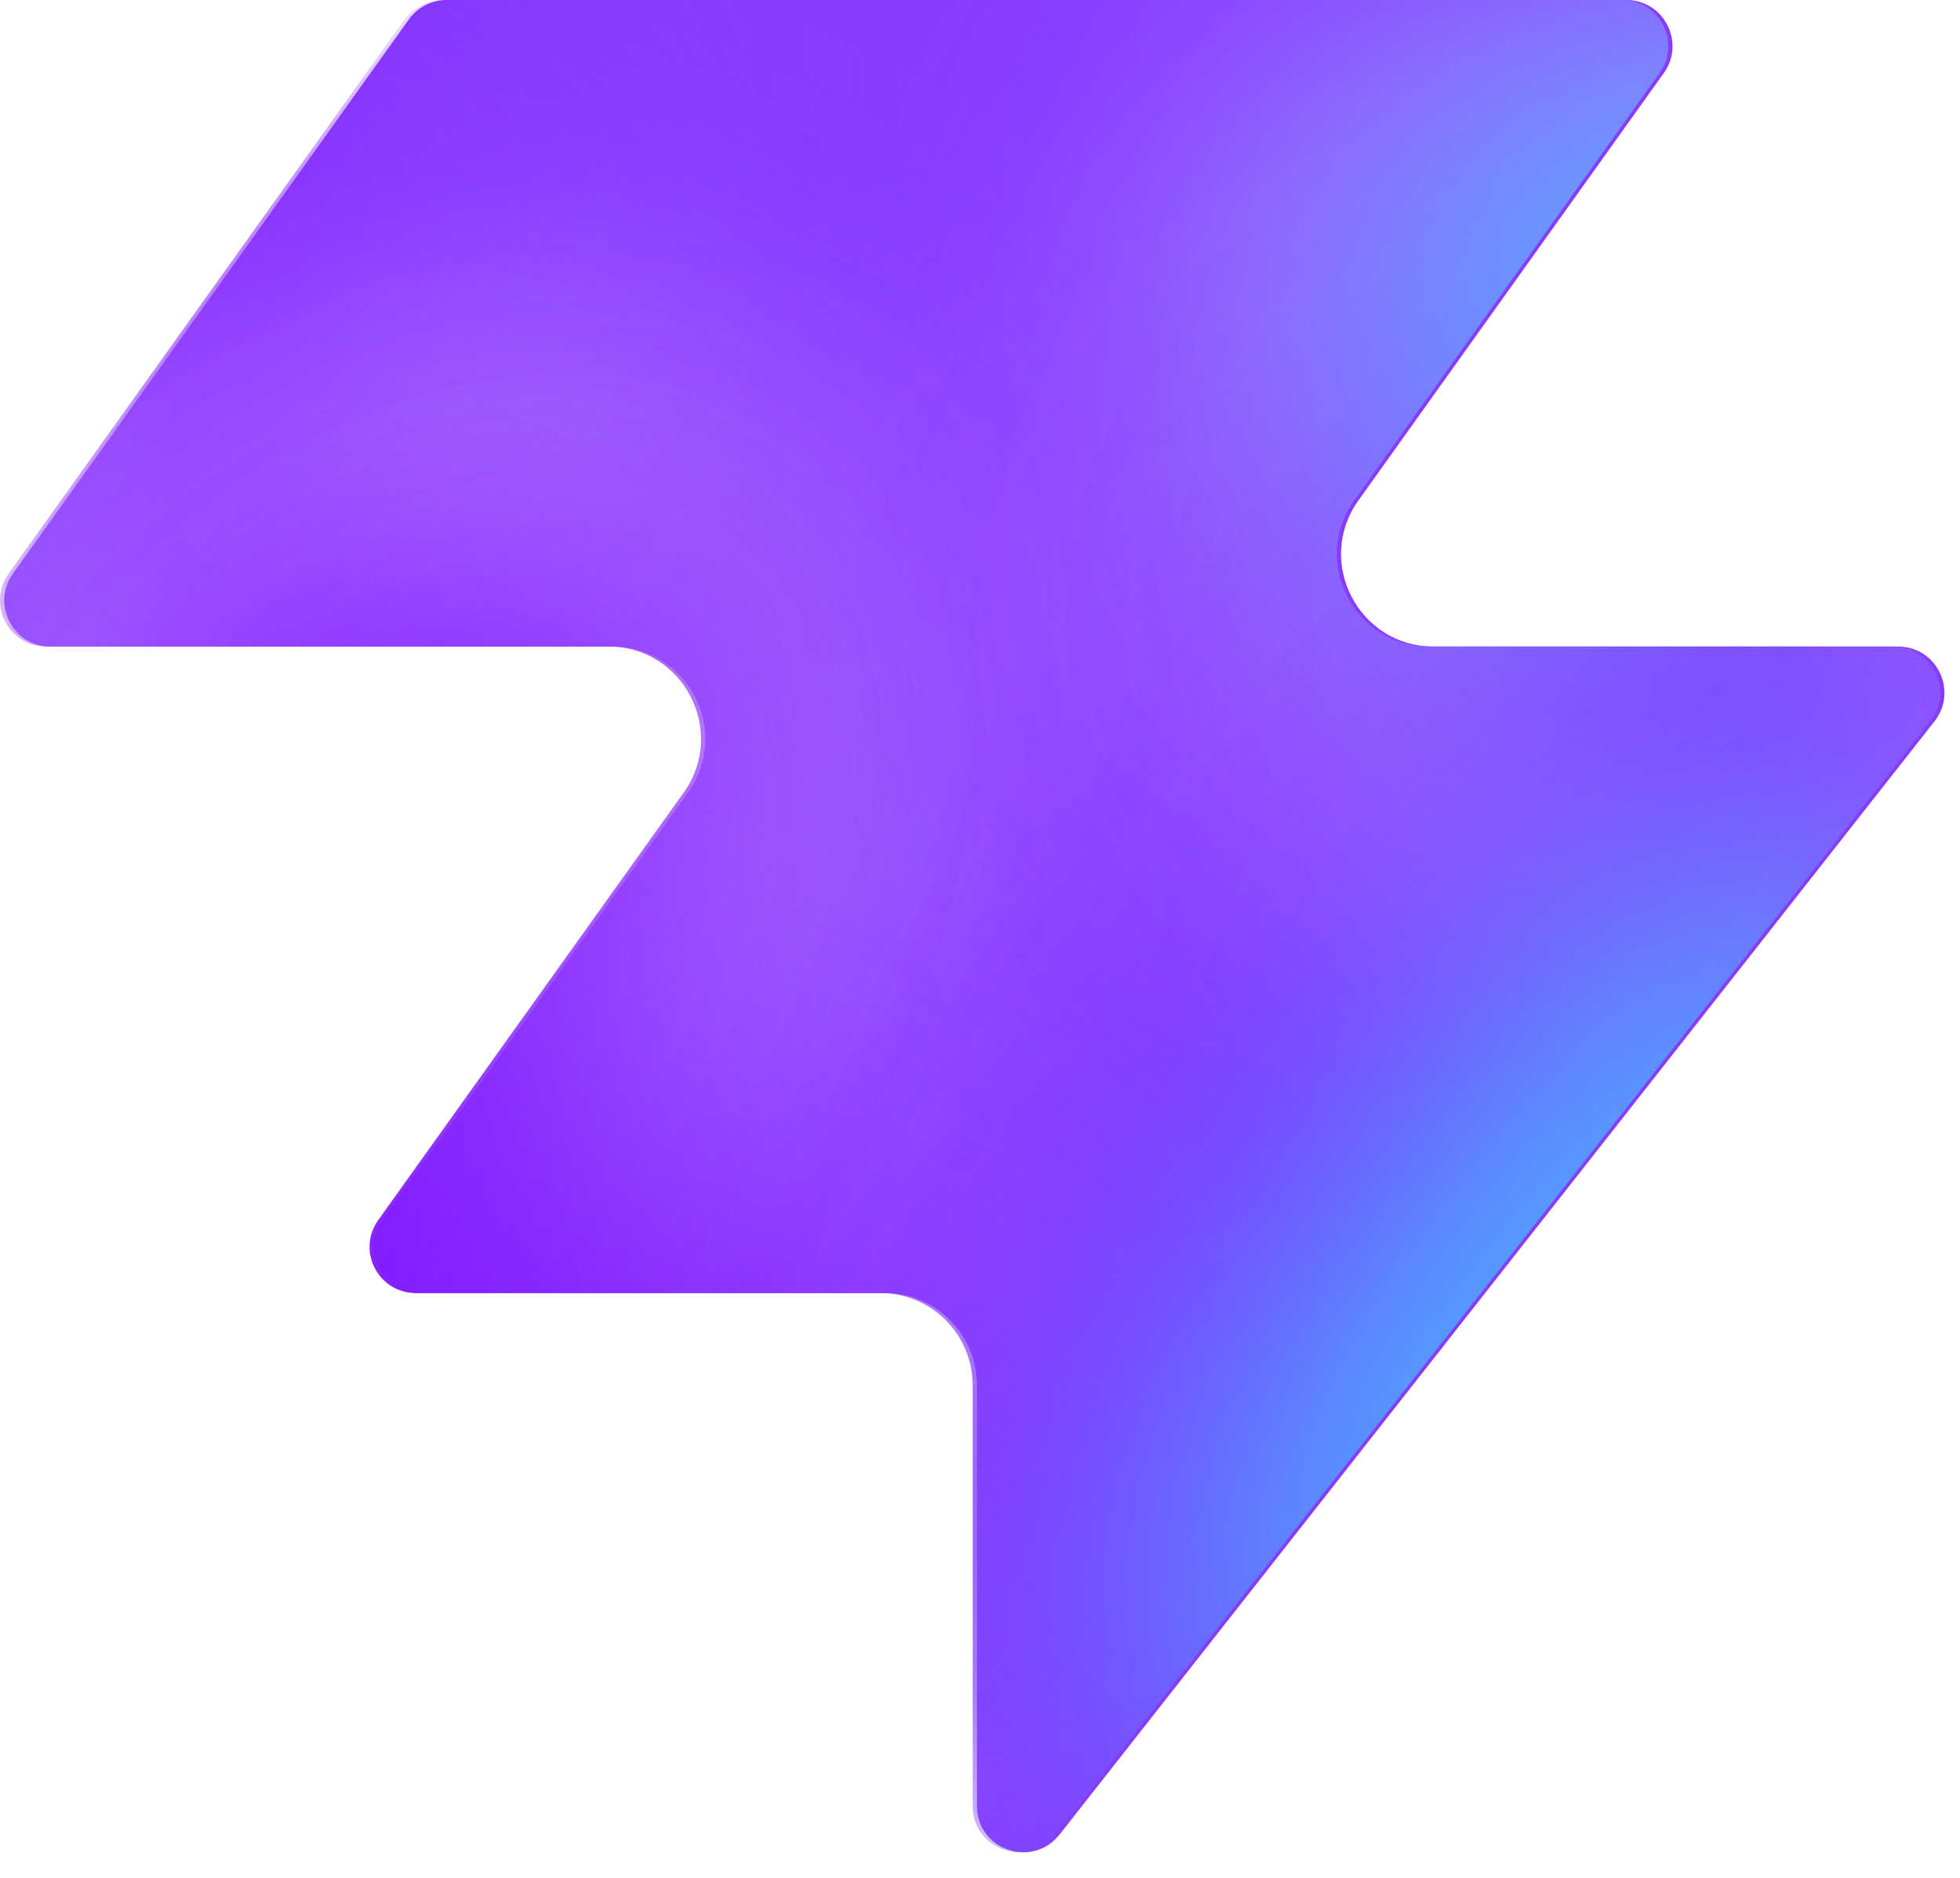
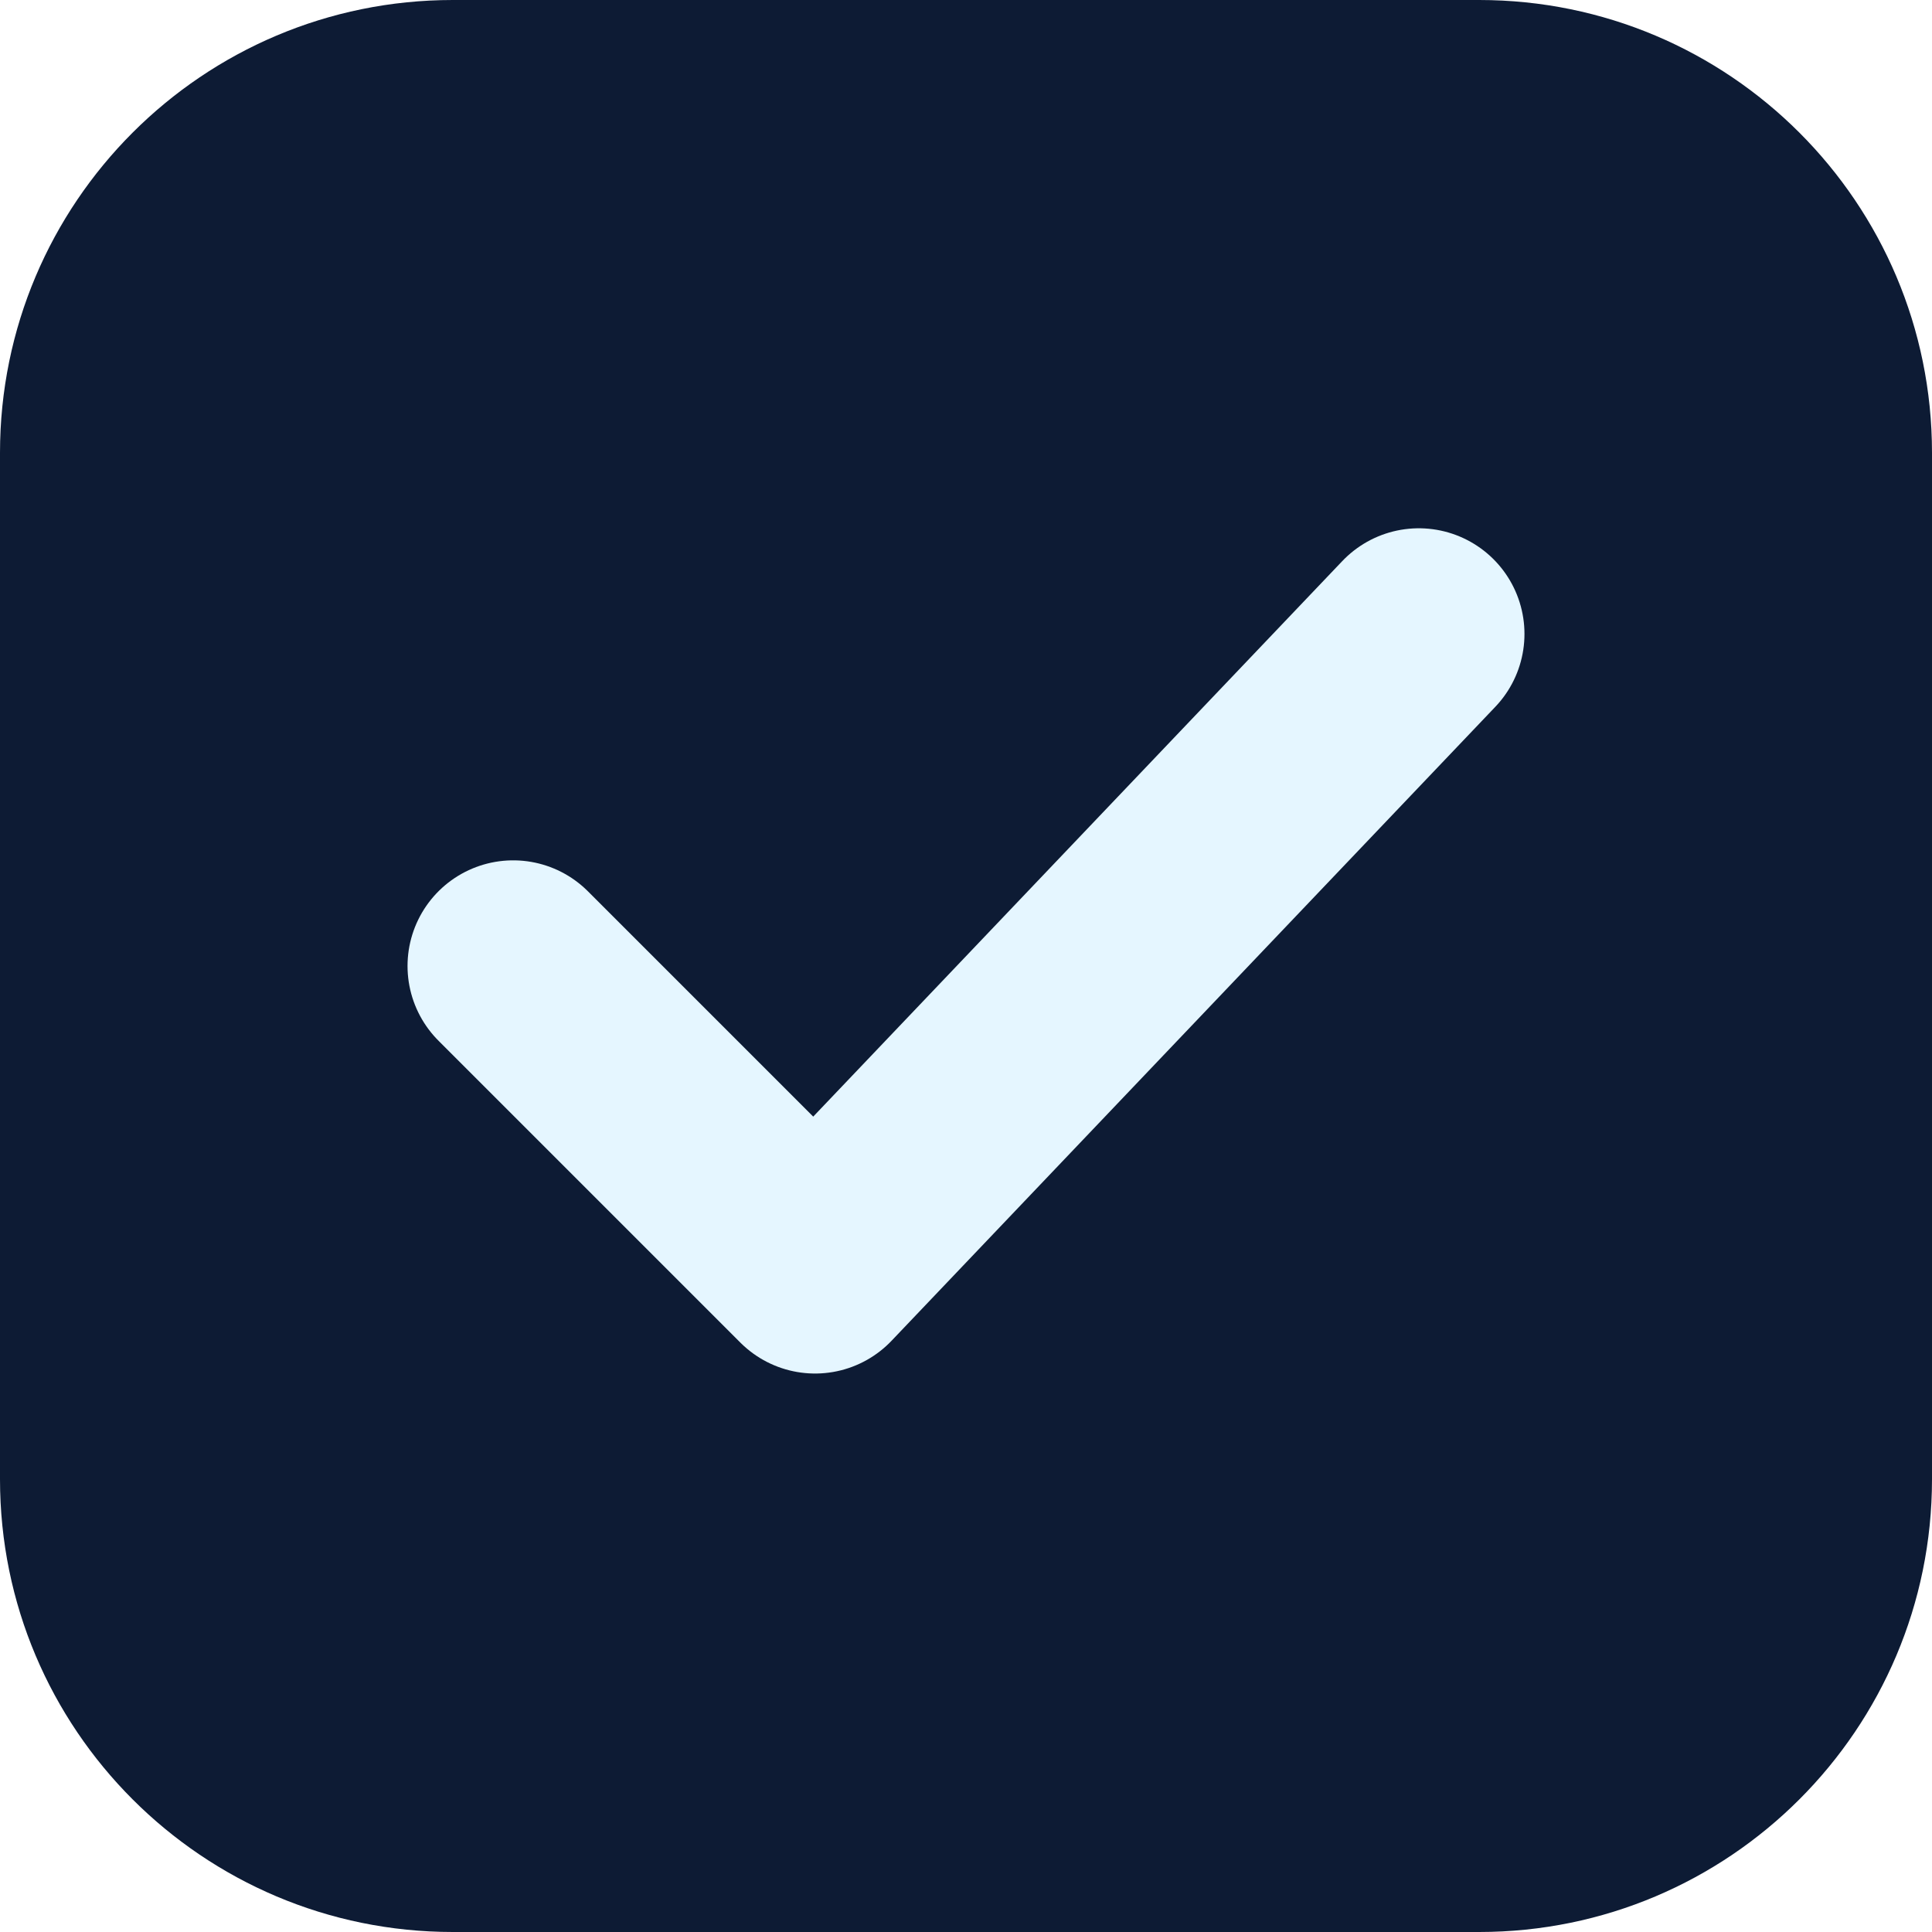
- <svg xmlns="http://www.w3.org/2000/svg" width="48" height="46" fill="none" viewBox="0 0 48 46">
-   <path fill="#863bff" d="M25.946 44.938c-.664.845-2.021.375-2.021-.698V33.937a2.26 2.26 0 0 0-2.262-2.262H10.287c-.92 0-1.456-1.04-.92-1.788l7.48-10.471c1.07-1.497 0-3.578-1.842-3.578H1.237c-.92 0-1.456-1.04-.92-1.788L10.013.474c.214-.297.556-.474.92-.474h28.894c.92 0 1.456 1.04.92 1.788l-7.48 10.471c-1.07 1.498 0 3.579 1.842 3.579h11.377c.943 0 1.473 1.088.89 1.83L25.947 44.94z" style="fill:#863bff;fill:color(display-p3 .525 .23 1);fill-opacity:1" />
-   <mask id="a" width="48" height="46" x="0" y="0" maskUnits="userSpaceOnUse" style="mask-type:alpha">
-     <path fill="#000" d="M25.842 44.938c-.664.844-2.021.375-2.021-.698V33.937a2.26 2.26 0 0 0-2.262-2.262H10.183c-.92 0-1.456-1.04-.92-1.788l7.48-10.471c1.07-1.498 0-3.579-1.842-3.579H1.133c-.92 0-1.456-1.04-.92-1.787L9.91.473c.214-.297.556-.474.92-.474h28.894c.92 0 1.456 1.04.92 1.788l-7.48 10.471c-1.07 1.498 0 3.578 1.842 3.578h11.377c.943 0 1.473 1.088.89 1.832L25.843 44.94z" style="fill:#000;fill-opacity:1" />
-   </mask>
-   <g mask="url(#a)">
-     <g filter="url(#b)">
-       <ellipse cx="5.508" cy="14.704" fill="#ede6ff" rx="5.508" ry="14.704" style="fill:#ede6ff;fill:color(display-p3 .927 .903 1);fill-opacity:1" transform="matrix(.00324 1 1 -.00324 -4.47 31.516)" />
-     </g>
-     <g filter="url(#c)">
-       <ellipse cx="10.399" cy="29.851" fill="#ede6ff" rx="10.399" ry="29.851" style="fill:#ede6ff;fill:color(display-p3 .927 .903 1);fill-opacity:1" transform="matrix(.00324 1 1 -.00324 -39.328 7.883)" />
-     </g>
-     <g filter="url(#d)">
-       <ellipse cx="5.508" cy="30.487" fill="#7e14ff" rx="5.508" ry="30.487" style="fill:#7e14ff;fill:color(display-p3 .492 .077 1);fill-opacity:1" transform="rotate(89.814 -25.913 -14.639)scale(1 -1)" />
-     </g>
-     <g filter="url(#e)">
-       <ellipse cx="5.508" cy="30.599" fill="#7e14ff" rx="5.508" ry="30.599" style="fill:#7e14ff;fill:color(display-p3 .492 .077 1);fill-opacity:1" transform="rotate(89.814 -32.644 -3.334)scale(1 -1)" />
-     </g>
-     <g filter="url(#f)">
-       <ellipse cx="5.508" cy="30.599" fill="#7e14ff" rx="5.508" ry="30.599" style="fill:#7e14ff;fill:color(display-p3 .492 .077 1);fill-opacity:1" transform="matrix(.00324 1 1 -.00324 -34.34 30.47)" />
-     </g>
-     <g filter="url(#g)">
-       <ellipse cx="14.072" cy="22.078" fill="#ede6ff" rx="14.072" ry="22.078" style="fill:#ede6ff;fill:color(display-p3 .927 .903 1);fill-opacity:1" transform="rotate(93.35 24.506 48.493)scale(-1 1)" />
-     </g>
-     <g filter="url(#h)">
-       <ellipse cx="3.47" cy="21.501" fill="#7e14ff" rx="3.47" ry="21.501" style="fill:#7e14ff;fill:color(display-p3 .492 .077 1);fill-opacity:1" transform="rotate(89.009 28.708 47.59)scale(-1 1)" />
-     </g>
-     <g filter="url(#i)">
-       <ellipse cx="3.47" cy="21.501" fill="#7e14ff" rx="3.47" ry="21.501" style="fill:#7e14ff;fill:color(display-p3 .492 .077 1);fill-opacity:1" transform="rotate(89.009 28.708 47.59)scale(-1 1)" />
-     </g>
-     <g filter="url(#j)">
-       <ellipse cx=".387" cy="8.972" fill="#7e14ff" rx="4.407" ry="29.108" style="fill:#7e14ff;fill:color(display-p3 .492 .077 1);fill-opacity:1" transform="rotate(39.51 .387 8.972)" />
-     </g>
-     <g filter="url(#k)">
-       <ellipse cx="47.523" cy="-6.092" fill="#7e14ff" rx="4.407" ry="29.108" style="fill:#7e14ff;fill:color(display-p3 .492 .077 1);fill-opacity:1" transform="rotate(37.892 47.523 -6.092)" />
-     </g>
-     <g filter="url(#l)">
-       <ellipse cx="41.412" cy="6.333" fill="#47bfff" rx="5.971" ry="9.665" style="fill:#47bfff;fill:color(display-p3 .28 .748 1);fill-opacity:1" transform="rotate(37.892 41.412 6.333)" />
-     </g>
-     <g filter="url(#m)">
-       <ellipse cx="-1.879" cy="38.332" fill="#7e14ff" rx="4.407" ry="29.108" style="fill:#7e14ff;fill:color(display-p3 .492 .077 1);fill-opacity:1" transform="rotate(37.892 -1.88 38.332)" />
-     </g>
-     <g filter="url(#n)">
-       <ellipse cx="-1.879" cy="38.332" fill="#7e14ff" rx="4.407" ry="29.108" style="fill:#7e14ff;fill:color(display-p3 .492 .077 1);fill-opacity:1" transform="rotate(37.892 -1.88 38.332)" />
-     </g>
-     <g filter="url(#o)">
-       <ellipse cx="35.651" cy="29.907" fill="#7e14ff" rx="4.407" ry="29.108" style="fill:#7e14ff;fill:color(display-p3 .492 .077 1);fill-opacity:1" transform="rotate(37.892 35.651 29.907)" />
-     </g>
-     <g filter="url(#p)">
-       <ellipse cx="38.418" cy="32.4" fill="#47bfff" rx="5.971" ry="15.297" style="fill:#47bfff;fill:color(display-p3 .28 .748 1);fill-opacity:1" transform="rotate(37.892 38.418 32.4)" />
-     </g>
-   </g>
-   <defs>
-     <filter id="b" width="60.045" height="41.654" x="-19.77" y="16.149" color-interpolation-filters="sRGB" filterUnits="userSpaceOnUse">
-       <feFlood flood-opacity="0" result="BackgroundImageFix" />
-       <feBlend in="SourceGraphic" in2="BackgroundImageFix" result="shape" />
-       <feGaussianBlur result="effect1_foregroundBlur_2002_17158" stdDeviation="7.659" />
-     </filter>
-     <filter id="c" width="90.34" height="51.437" x="-54.613" y="-7.533" color-interpolation-filters="sRGB" filterUnits="userSpaceOnUse">
-       <feFlood flood-opacity="0" result="BackgroundImageFix" />
-       <feBlend in="SourceGraphic" in2="BackgroundImageFix" result="shape" />
-       <feGaussianBlur result="effect1_foregroundBlur_2002_17158" stdDeviation="7.659" />
-     </filter>
-     <filter id="d" width="79.355" height="29.4" x="-49.64" y="2.03" color-interpolation-filters="sRGB" filterUnits="userSpaceOnUse">
-       <feFlood flood-opacity="0" result="BackgroundImageFix" />
-       <feBlend in="SourceGraphic" in2="BackgroundImageFix" result="shape" />
-       <feGaussianBlur result="effect1_foregroundBlur_2002_17158" stdDeviation="4.596" />
-     </filter>
-     <filter id="e" width="79.579" height="29.4" x="-45.045" y="20.029" color-interpolation-filters="sRGB" filterUnits="userSpaceOnUse">
-       <feFlood flood-opacity="0" result="BackgroundImageFix" />
-       <feBlend in="SourceGraphic" in2="BackgroundImageFix" result="shape" />
-       <feGaussianBlur result="effect1_foregroundBlur_2002_17158" stdDeviation="4.596" />
-     </filter>
-     <filter id="f" width="79.579" height="29.4" x="-43.513" y="21.178" color-interpolation-filters="sRGB" filterUnits="userSpaceOnUse">
-       <feFlood flood-opacity="0" result="BackgroundImageFix" />
-       <feBlend in="SourceGraphic" in2="BackgroundImageFix" result="shape" />
-       <feGaussianBlur result="effect1_foregroundBlur_2002_17158" stdDeviation="4.596" />
-     </filter>
-     <filter id="g" width="74.749" height="58.852" x="15.756" y="-17.901" color-interpolation-filters="sRGB" filterUnits="userSpaceOnUse">
-       <feFlood flood-opacity="0" result="BackgroundImageFix" />
-       <feBlend in="SourceGraphic" in2="BackgroundImageFix" result="shape" />
-       <feGaussianBlur result="effect1_foregroundBlur_2002_17158" stdDeviation="7.659" />
-     </filter>
-     <filter id="h" width="61.377" height="25.362" x="23.548" y="2.284" color-interpolation-filters="sRGB" filterUnits="userSpaceOnUse">
-       <feFlood flood-opacity="0" result="BackgroundImageFix" />
-       <feBlend in="SourceGraphic" in2="BackgroundImageFix" result="shape" />
-       <feGaussianBlur result="effect1_foregroundBlur_2002_17158" stdDeviation="4.596" />
-     </filter>
-     <filter id="i" width="61.377" height="25.362" x="23.548" y="2.284" color-interpolation-filters="sRGB" filterUnits="userSpaceOnUse">
-       <feFlood flood-opacity="0" result="BackgroundImageFix" />
-       <feBlend in="SourceGraphic" in2="BackgroundImageFix" result="shape" />
-       <feGaussianBlur result="effect1_foregroundBlur_2002_17158" stdDeviation="4.596" />
-     </filter>
-     <filter id="j" width="56.045" height="63.649" x="-27.636" y="-22.853" color-interpolation-filters="sRGB" filterUnits="userSpaceOnUse">
-       <feFlood flood-opacity="0" result="BackgroundImageFix" />
-       <feBlend in="SourceGraphic" in2="BackgroundImageFix" result="shape" />
-       <feGaussianBlur result="effect1_foregroundBlur_2002_17158" stdDeviation="4.596" />
-     </filter>
-     <filter id="k" width="54.814" height="64.646" x="20.116" y="-38.415" color-interpolation-filters="sRGB" filterUnits="userSpaceOnUse">
-       <feFlood flood-opacity="0" result="BackgroundImageFix" />
-       <feBlend in="SourceGraphic" in2="BackgroundImageFix" result="shape" />
-       <feGaussianBlur result="effect1_foregroundBlur_2002_17158" stdDeviation="4.596" />
-     </filter>
-     <filter id="l" width="33.541" height="35.313" x="24.641" y="-11.323" color-interpolation-filters="sRGB" filterUnits="userSpaceOnUse">
-       <feFlood flood-opacity="0" result="BackgroundImageFix" />
-       <feBlend in="SourceGraphic" in2="BackgroundImageFix" result="shape" />
-       <feGaussianBlur result="effect1_foregroundBlur_2002_17158" stdDeviation="4.596" />
-     </filter>
-     <filter id="m" width="54.814" height="64.646" x="-29.286" y="6.009" color-interpolation-filters="sRGB" filterUnits="userSpaceOnUse">
-       <feFlood flood-opacity="0" result="BackgroundImageFix" />
-       <feBlend in="SourceGraphic" in2="BackgroundImageFix" result="shape" />
-       <feGaussianBlur result="effect1_foregroundBlur_2002_17158" stdDeviation="4.596" />
-     </filter>
-     <filter id="n" width="54.814" height="64.646" x="-29.286" y="6.009" color-interpolation-filters="sRGB" filterUnits="userSpaceOnUse">
-       <feFlood flood-opacity="0" result="BackgroundImageFix" />
-       <feBlend in="SourceGraphic" in2="BackgroundImageFix" result="shape" />
-       <feGaussianBlur result="effect1_foregroundBlur_2002_17158" stdDeviation="4.596" />
-     </filter>
-     <filter id="o" width="54.814" height="64.646" x="8.244" y="-2.416" color-interpolation-filters="sRGB" filterUnits="userSpaceOnUse">
-       <feFlood flood-opacity="0" result="BackgroundImageFix" />
-       <feBlend in="SourceGraphic" in2="BackgroundImageFix" result="shape" />
-       <feGaussianBlur result="effect1_foregroundBlur_2002_17158" stdDeviation="4.596" />
-     </filter>
-     <filter id="p" width="39.409" height="43.623" x="18.713" y="10.588" color-interpolation-filters="sRGB" filterUnits="userSpaceOnUse">
-       <feFlood flood-opacity="0" result="BackgroundImageFix" />
-       <feBlend in="SourceGraphic" in2="BackgroundImageFix" result="shape" />
-       <feGaussianBlur result="effect1_foregroundBlur_2002_17158" stdDeviation="4.596" />
-     </filter>
-   </defs>
+ <svg xmlns="http://www.w3.org/2000/svg" viewBox="0 0 64 64">
+   <rect width="64" height="64" rx="15" fill="#0D1B34" />
+   <path d="m17 32 10 10 20-21" fill="none" stroke="#E5F6FF" stroke-width="7" stroke-linecap="round" stroke-linejoin="round" />
</svg>
